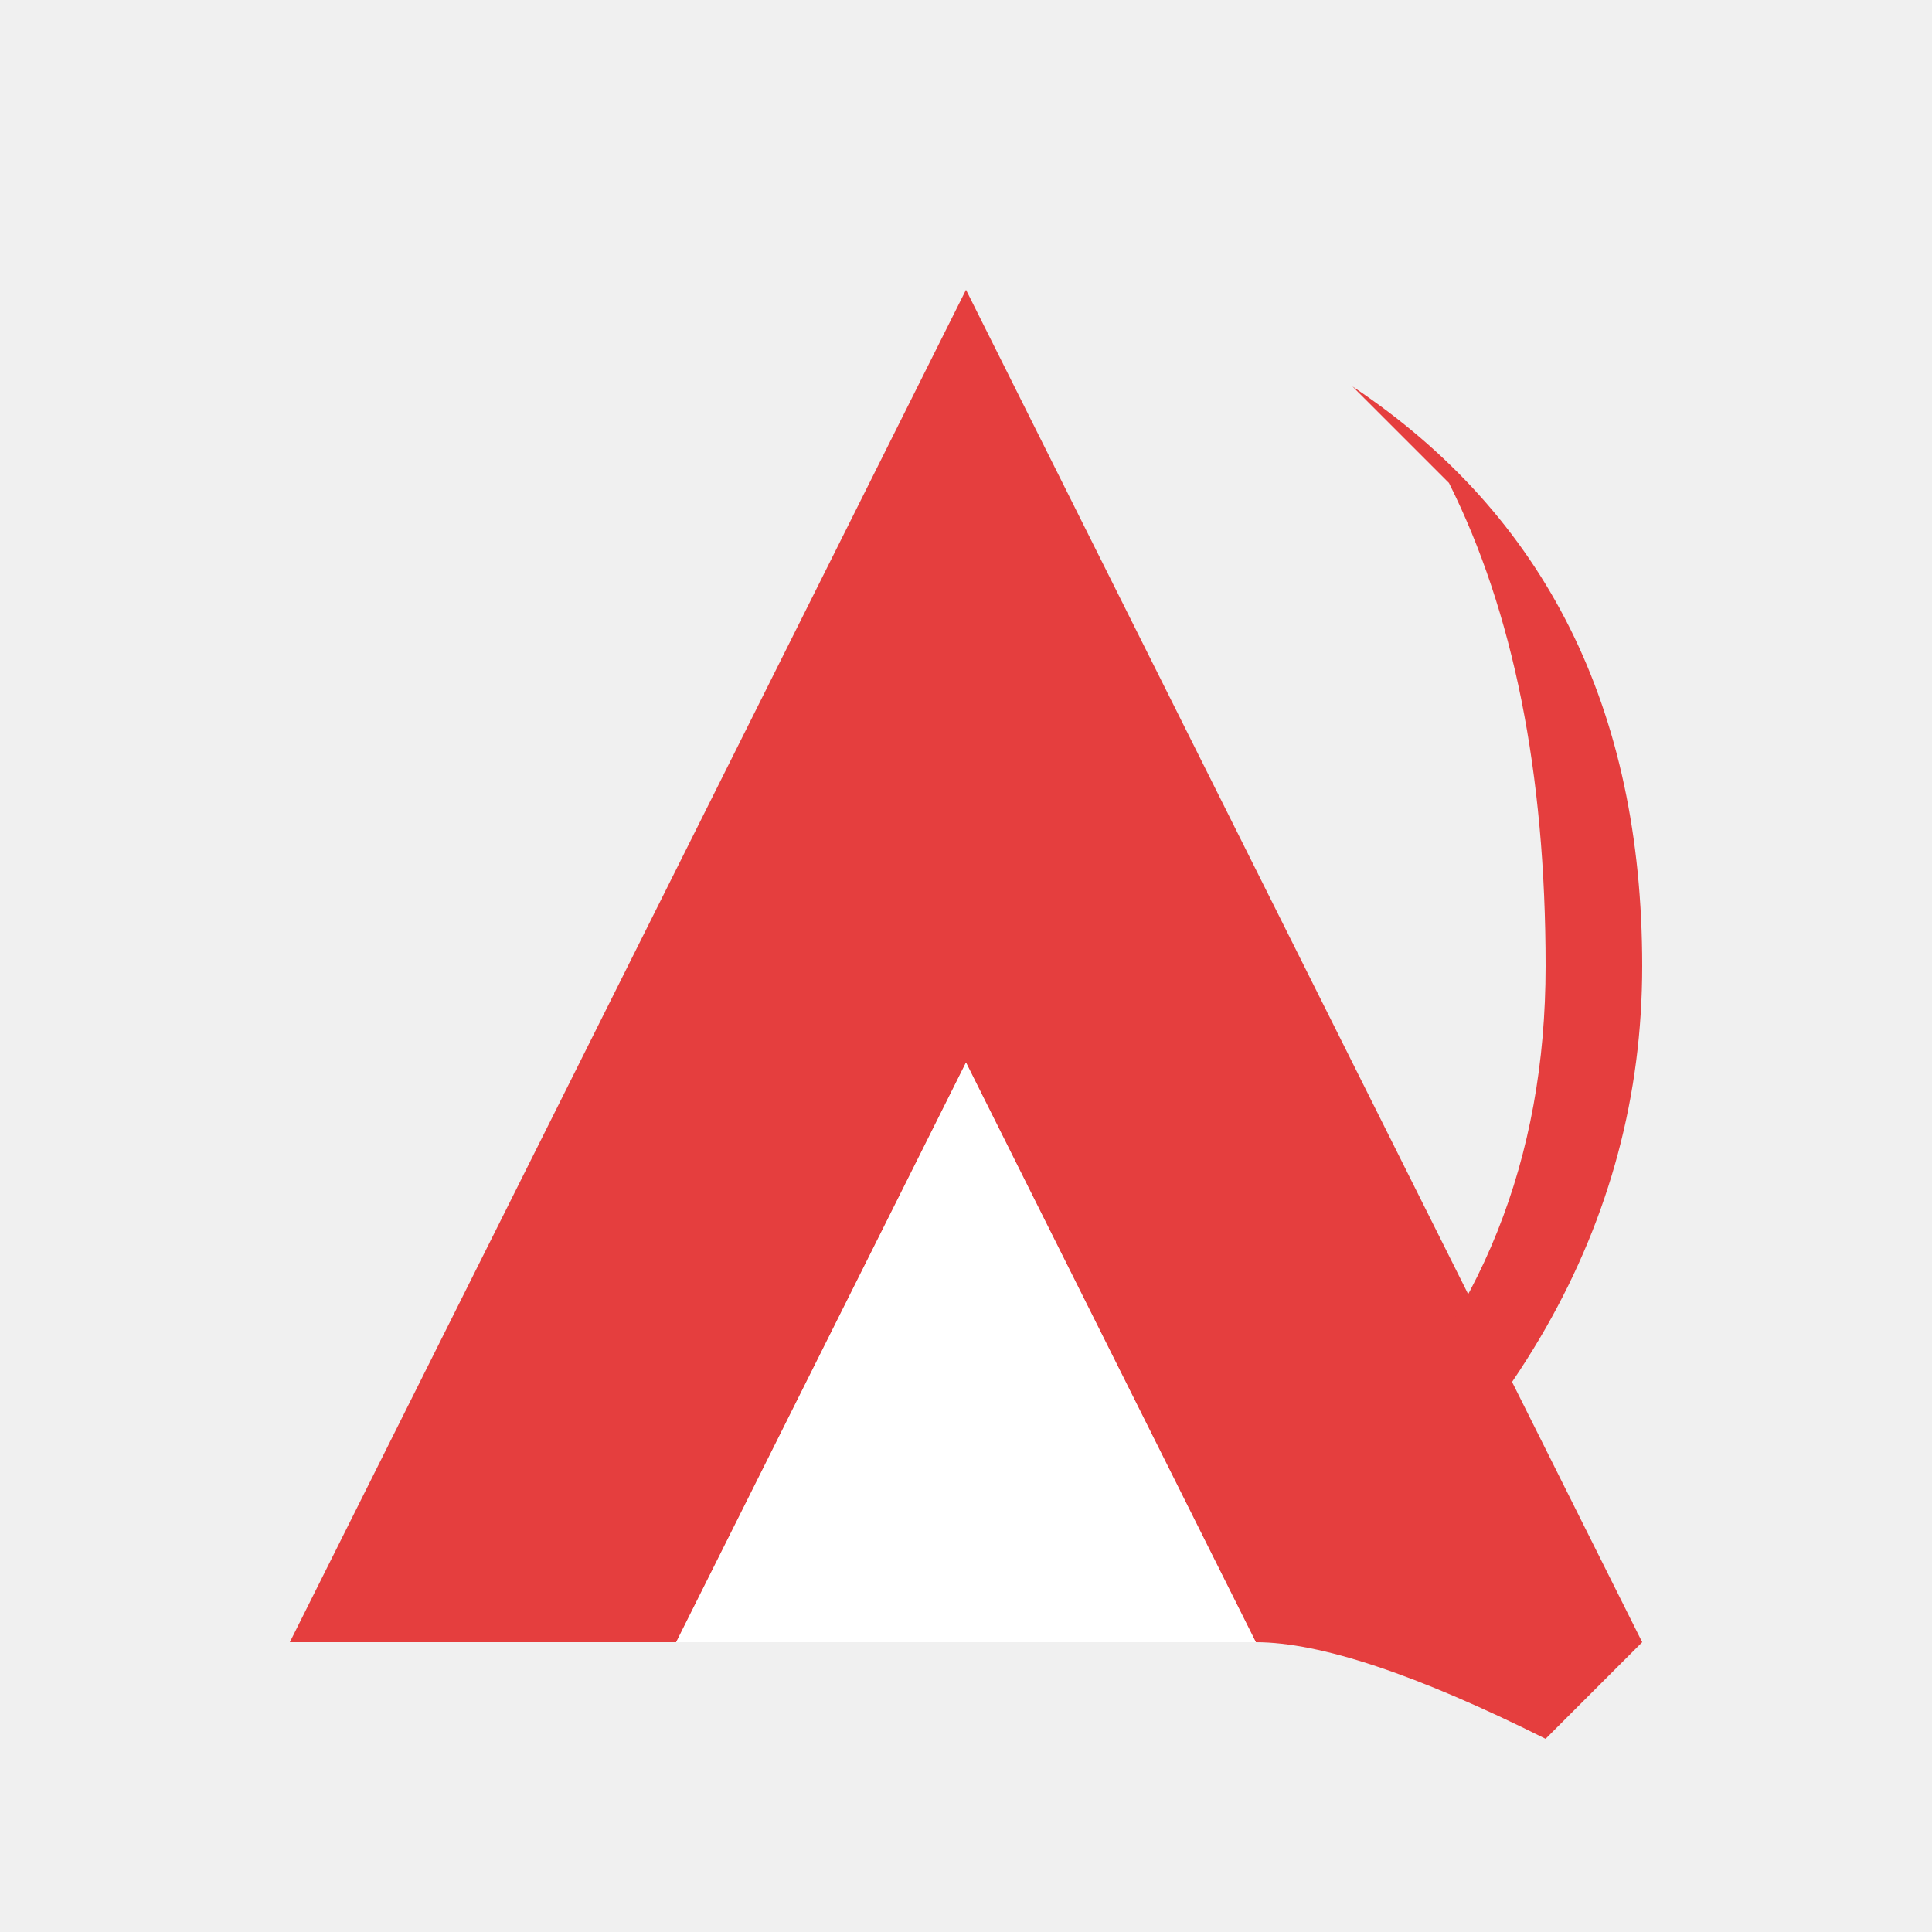
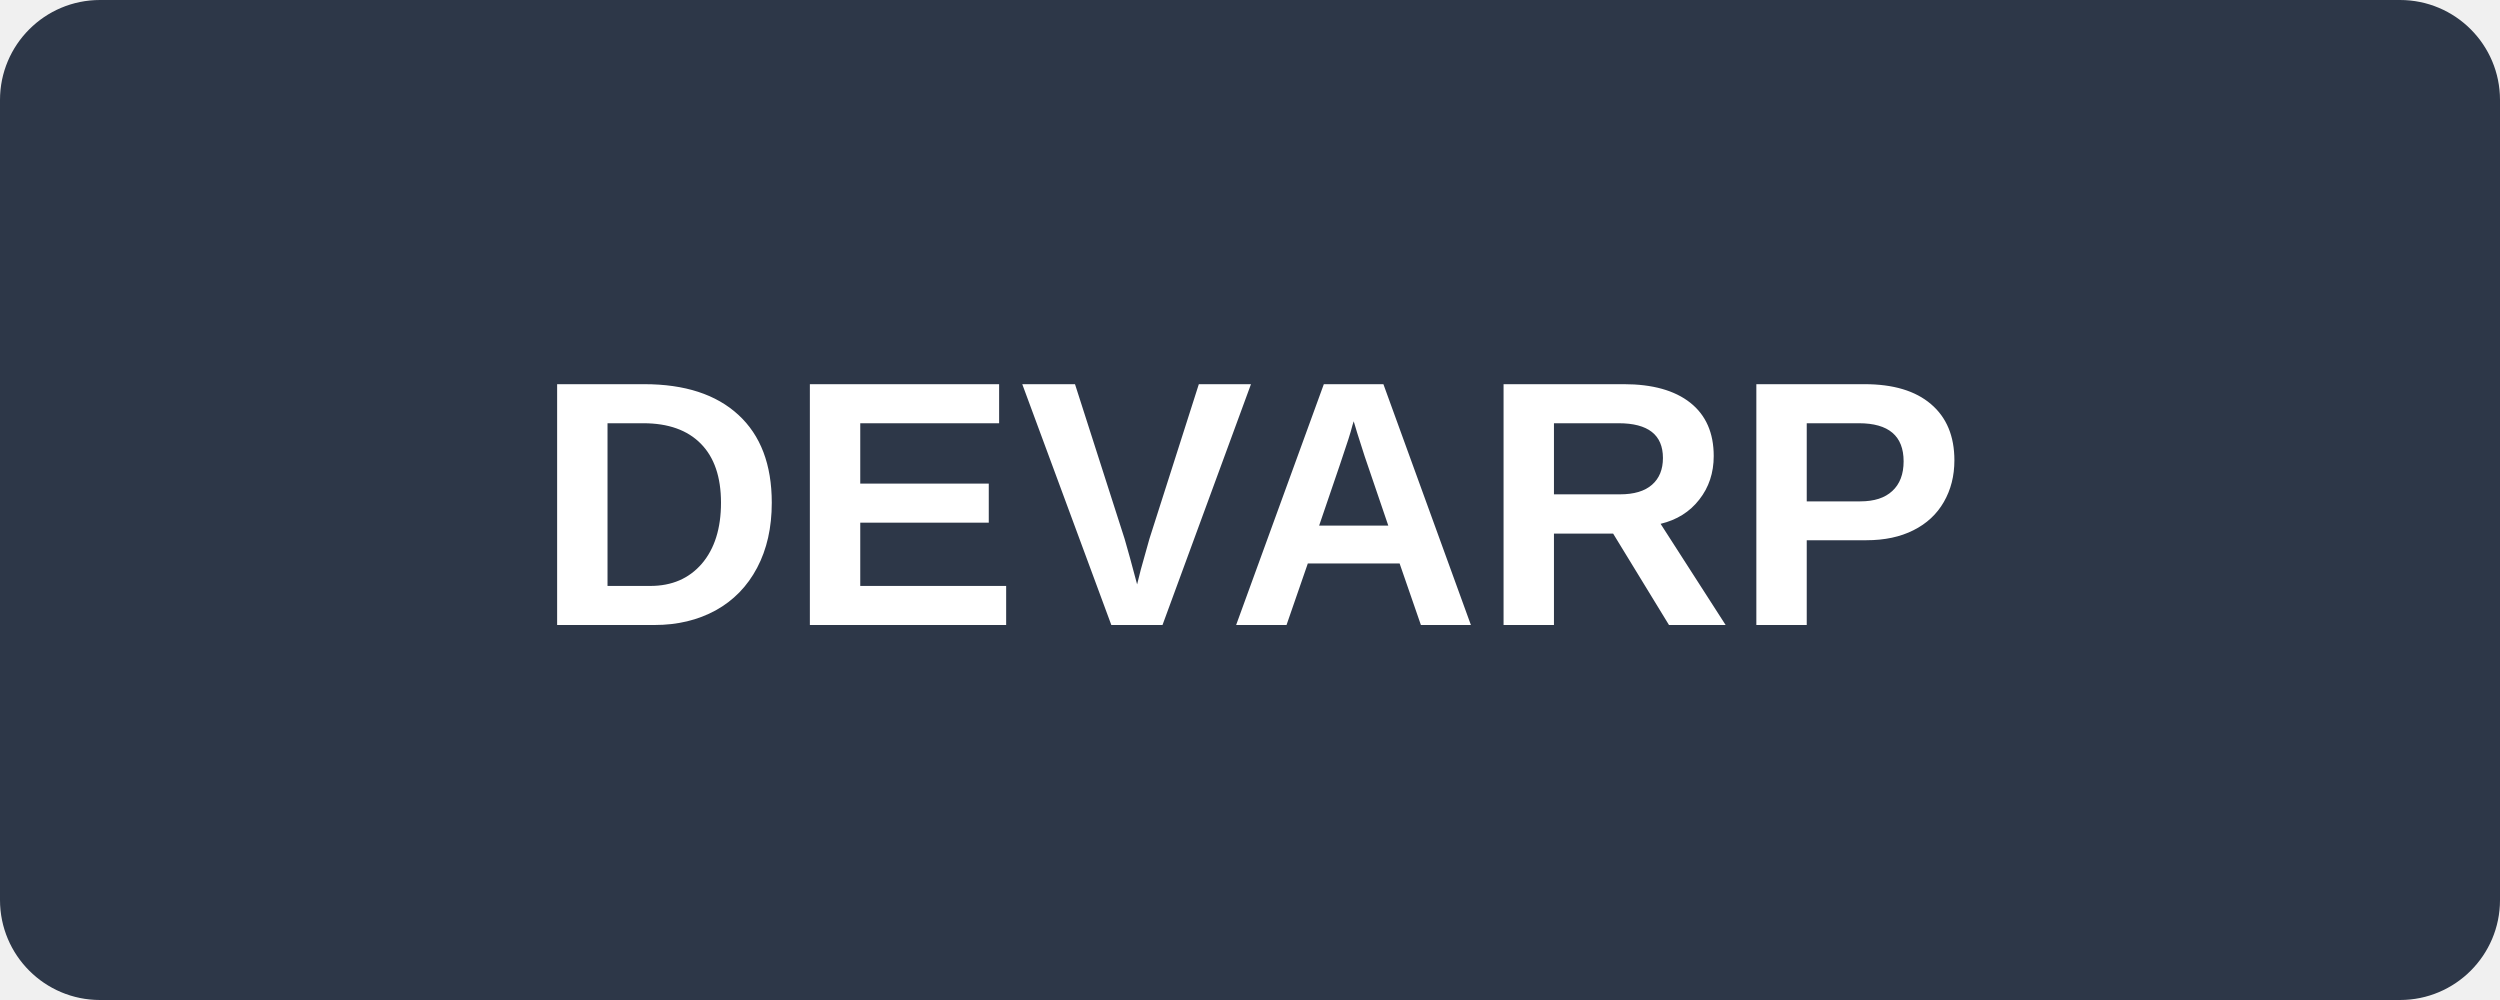
- <svg xmlns="http://www.w3.org/2000/svg" width="100" height="100" viewBox="0 0 100 100" fill="none">
-   <path d="M 15 85 L 50 15 L 85 85 L 65 85 L 50 55 L 35 85 Z" fill="#E53E3E" />
-   <path d="M 35 85 L 50 55 L 65 85 Z" fill="white" />
-   <path d="M 65 85 Q 85 70 85 50 Q 85 30 70 20 L 75 25 Q 80 35 80 50 Q 80 65 70 75 Z" fill="#E53E3E" />
-   <path d="M 70 75 Q 75 80 85 85 L 80 90 Q 70 85 65 85" fill="#E53E3E" />
+ <svg xmlns="http://www.w3.org/2000/svg" width="200" height="80" viewBox="0 0 200 80" fill="none">
+   <rect width="200" height="80" fill="#2D3748" rx="8" />
+   <text x="100" y="50" font-family="Arial, sans-serif" font-size="28" font-weight="bold" text-anchor="middle" fill="white">
+     DEVARP
+   </text>
</svg>
